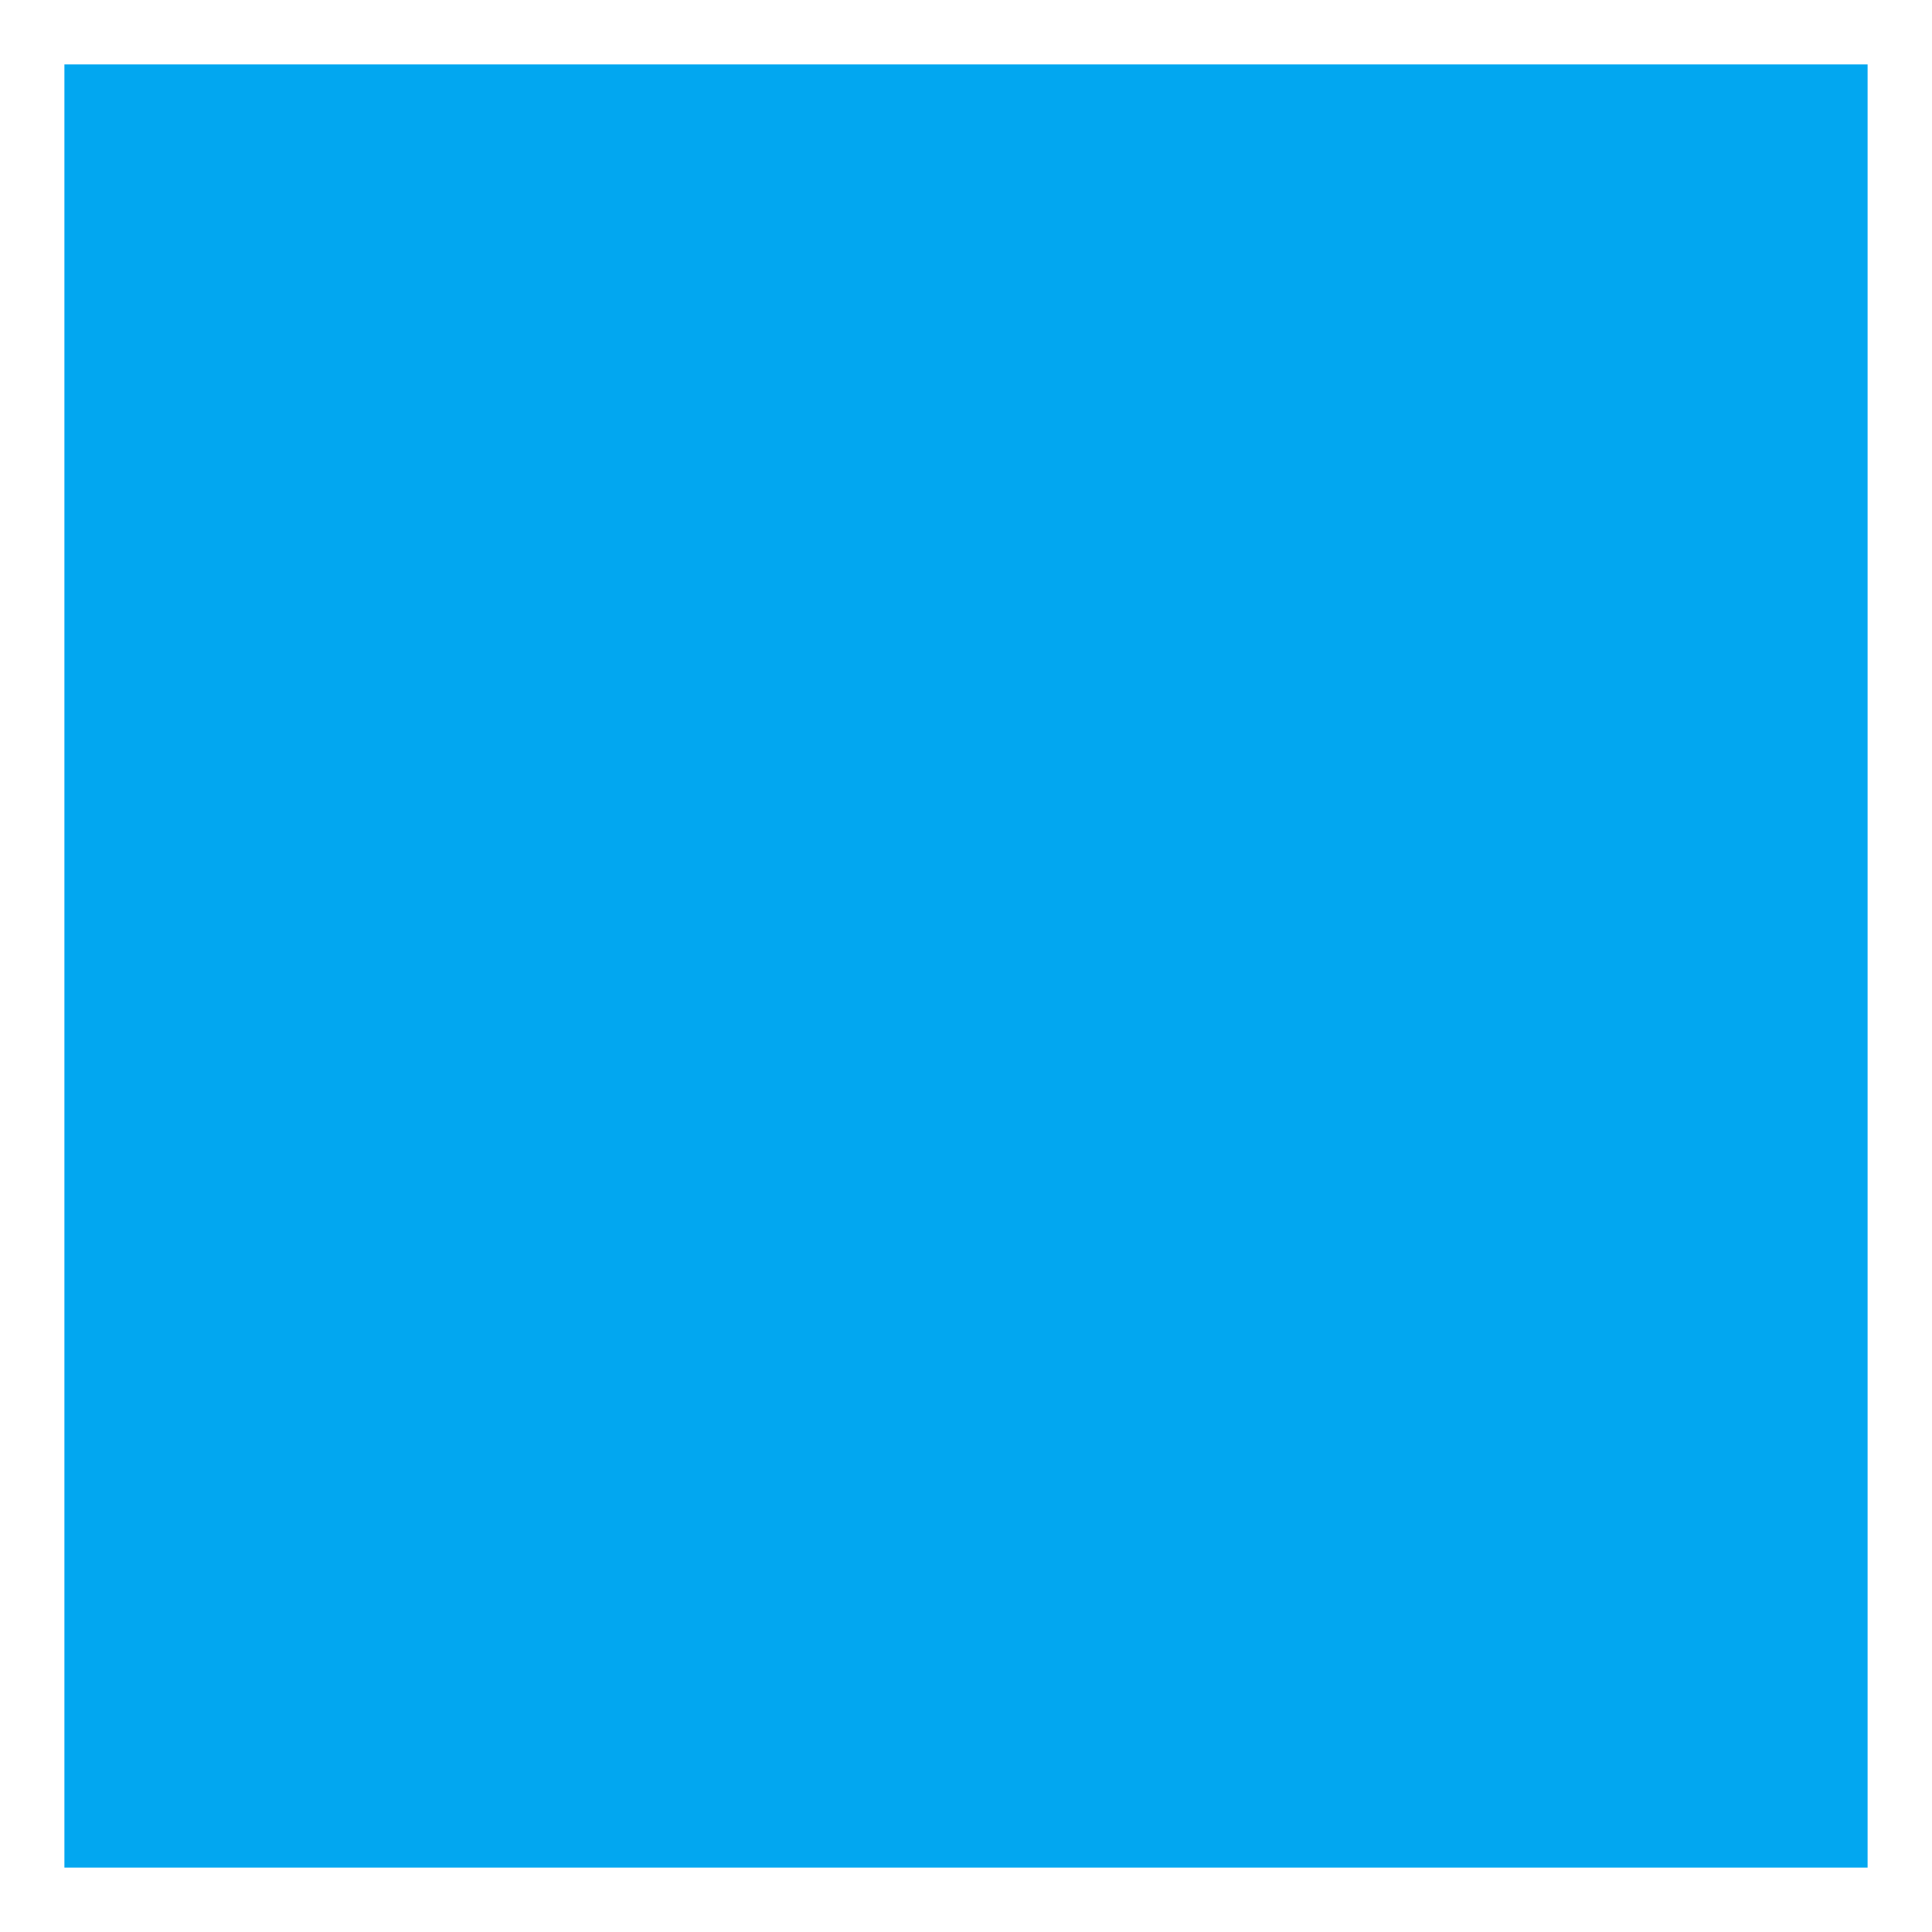
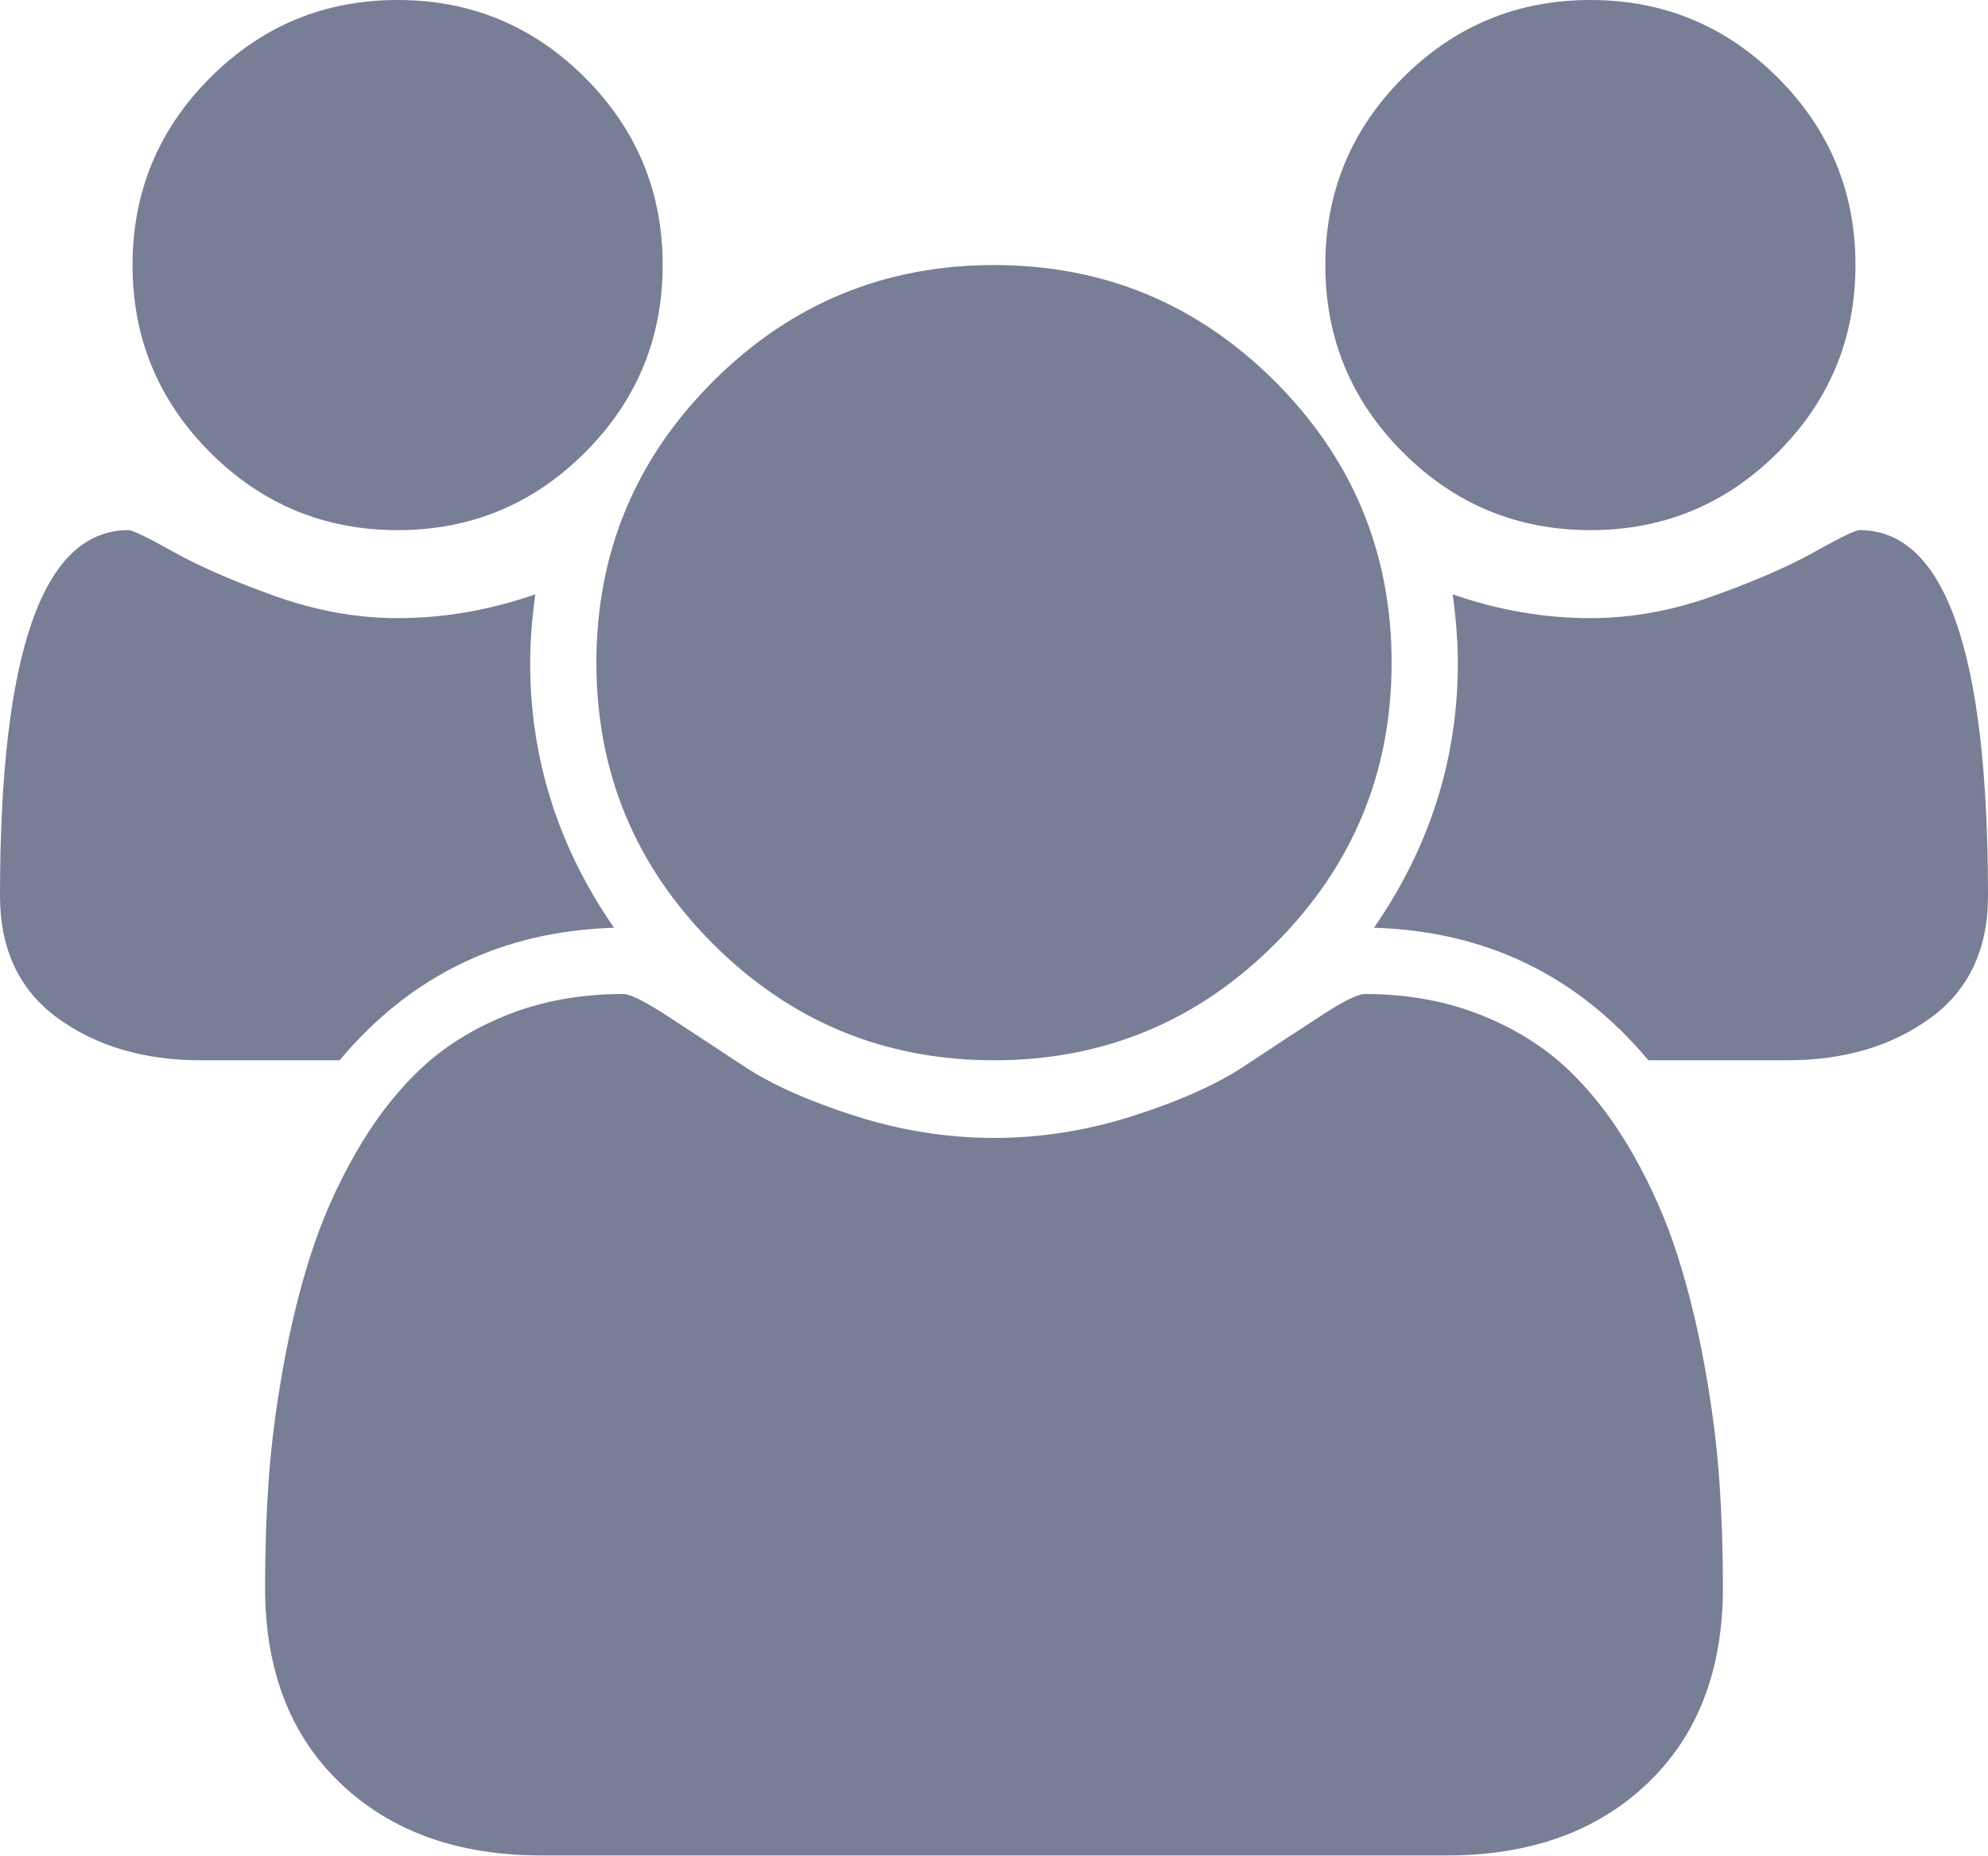
- <svg xmlns="http://www.w3.org/2000/svg" version="1.1" width="30px" height="30px">
-   <g transform="matrix(1 0 0 1 -1489 -307 )">
-     <path d="M 1490 308  L 1518 308  L 1518 336  L 1490 336  L 1490 308  Z " fill-rule="nonzero" fill="#02a7f0" stroke="none" />
+ <svg xmlns="http://www.w3.org/2000/svg" version="1.1" width="30px" height="28px">
+   <g transform="matrix(1 0 0 1 -705 -941 )">
+     <path d="M 8 10  C 8 11.448  8.422 12.781  9.266 14  C 7.578 14.052  6.198 14.719  5.125 16  L 3.031 16  C 2.177 16  1.458 15.789  0.875 15.367  C 0.292 14.945  0 14.328  0 13.516  C 0 9.839  0.646 8  1.938 8  C 2 8  2.227 8.109  2.617 8.328  C 3.008 8.547  3.516 8.768  4.141 8.992  C 4.766 9.216  5.385 9.328  6 9.328  C 6.698 9.328  7.391 9.208  8.078 8.969  C 8.026 9.354  8 9.698  8 10  Z M 25.945 22.336  C 25.982 22.862  26 23.401  26 23.953  C 26 25.203  25.62 26.19  24.859 26.914  C 24.099 27.638  23.089 28  21.828 28  L 8.172 28  C 6.911 28  5.901 27.638  5.141 26.914  C 4.38 26.19  4 25.203  4 23.953  C 4 23.401  4.018 22.862  4.055 22.336  C 4.091 21.81  4.164 21.242  4.273 20.633  C 4.383 20.023  4.521 19.458  4.688 18.938  C 4.854 18.417  5.078 17.909  5.359 17.414  C 5.641 16.919  5.964 16.497  6.328 16.148  C 6.693 15.799  7.138 15.521  7.664 15.312  C 8.19 15.104  8.771 15  9.406 15  C 9.51 15  9.734 15.112  10.078 15.336  C 10.422 15.56  10.802 15.81  11.219 16.086  C 11.635 16.362  12.193 16.612  12.891 16.836  C 13.589 17.06  14.292 17.172  15 17.172  C 15.708 17.172  16.411 17.06  17.109 16.836  C 17.807 16.612  18.365 16.362  18.781 16.086  C 19.198 15.81  19.578 15.56  19.922 15.336  C 20.266 15.112  20.49 15  20.594 15  C 21.229 15  21.81 15.104  22.336 15.312  C 22.862 15.521  23.307 15.799  23.672 16.148  C 24.036 16.497  24.359 16.919  24.641 17.414  C 24.922 17.909  25.146 18.417  25.312 18.938  C 25.479 19.458  25.617 20.023  25.727 20.633  C 25.836 21.242  25.909 21.81  25.945 22.336  Z M 8.828 1.172  C 9.609 1.953  10 2.896  10 4  C 10 5.104  9.609 6.047  8.828 6.828  C 8.047 7.609  7.104 8  6 8  C 4.896 8  3.953 7.609  3.172 6.828  C 2.391 6.047  2 5.104  2 4  C 2 2.896  2.391 1.953  3.172 1.172  C 3.953 0.391  4.896 0  6 0  C 7.104 0  8.047 0.391  8.828 1.172  Z M 19.242 5.758  C 20.414 6.93  21 8.344  21 10  C 21 11.656  20.414 13.07  19.242 14.242  C 18.07 15.414  16.656 16  15 16  C 13.344 16  11.93 15.414  10.758 14.242  C 9.586 13.07  9 11.656  9 10  C 9 8.344  9.586 6.93  10.758 5.758  C 11.93 4.586  13.344 4  15 4  C 16.656 4  18.07 4.586  19.242 5.758  Z M 28.062 8  C 29.354 8  30 9.839  30 13.516  C 30 14.328  29.708 14.945  29.125 15.367  C 28.542 15.789  27.823 16  26.969 16  L 24.875 16  C 23.802 14.719  22.422 14.052  20.734 14  C 21.578 12.781  22 11.448  22 10  C 22 9.698  21.974 9.354  21.922 8.969  C 22.609 9.208  23.302 9.328  24 9.328  C 24.615 9.328  25.234 9.216  25.859 8.992  C 26.484 8.768  26.992 8.547  27.383 8.328  C 27.773 8.109  28 8  28.062 8  Z M 26.828 1.172  C 27.609 1.953  28 2.896  28 4  C 28 5.104  27.609 6.047  26.828 6.828  C 26.047 7.609  25.104 8  24 8  C 22.896 8  21.953 7.609  21.172 6.828  C 20.391 6.047  20 5.104  20 4  C 20 2.896  20.391 1.953  21.172 1.172  C 21.953 0.391  22.896 0  24 0  C 25.104 0  26.047 0.391  26.828 1.172  Z " fill-rule="nonzero" fill="#777e96" stroke="none" transform="matrix(1 0 0 1 705 941 )" />
  </g>
</svg>
